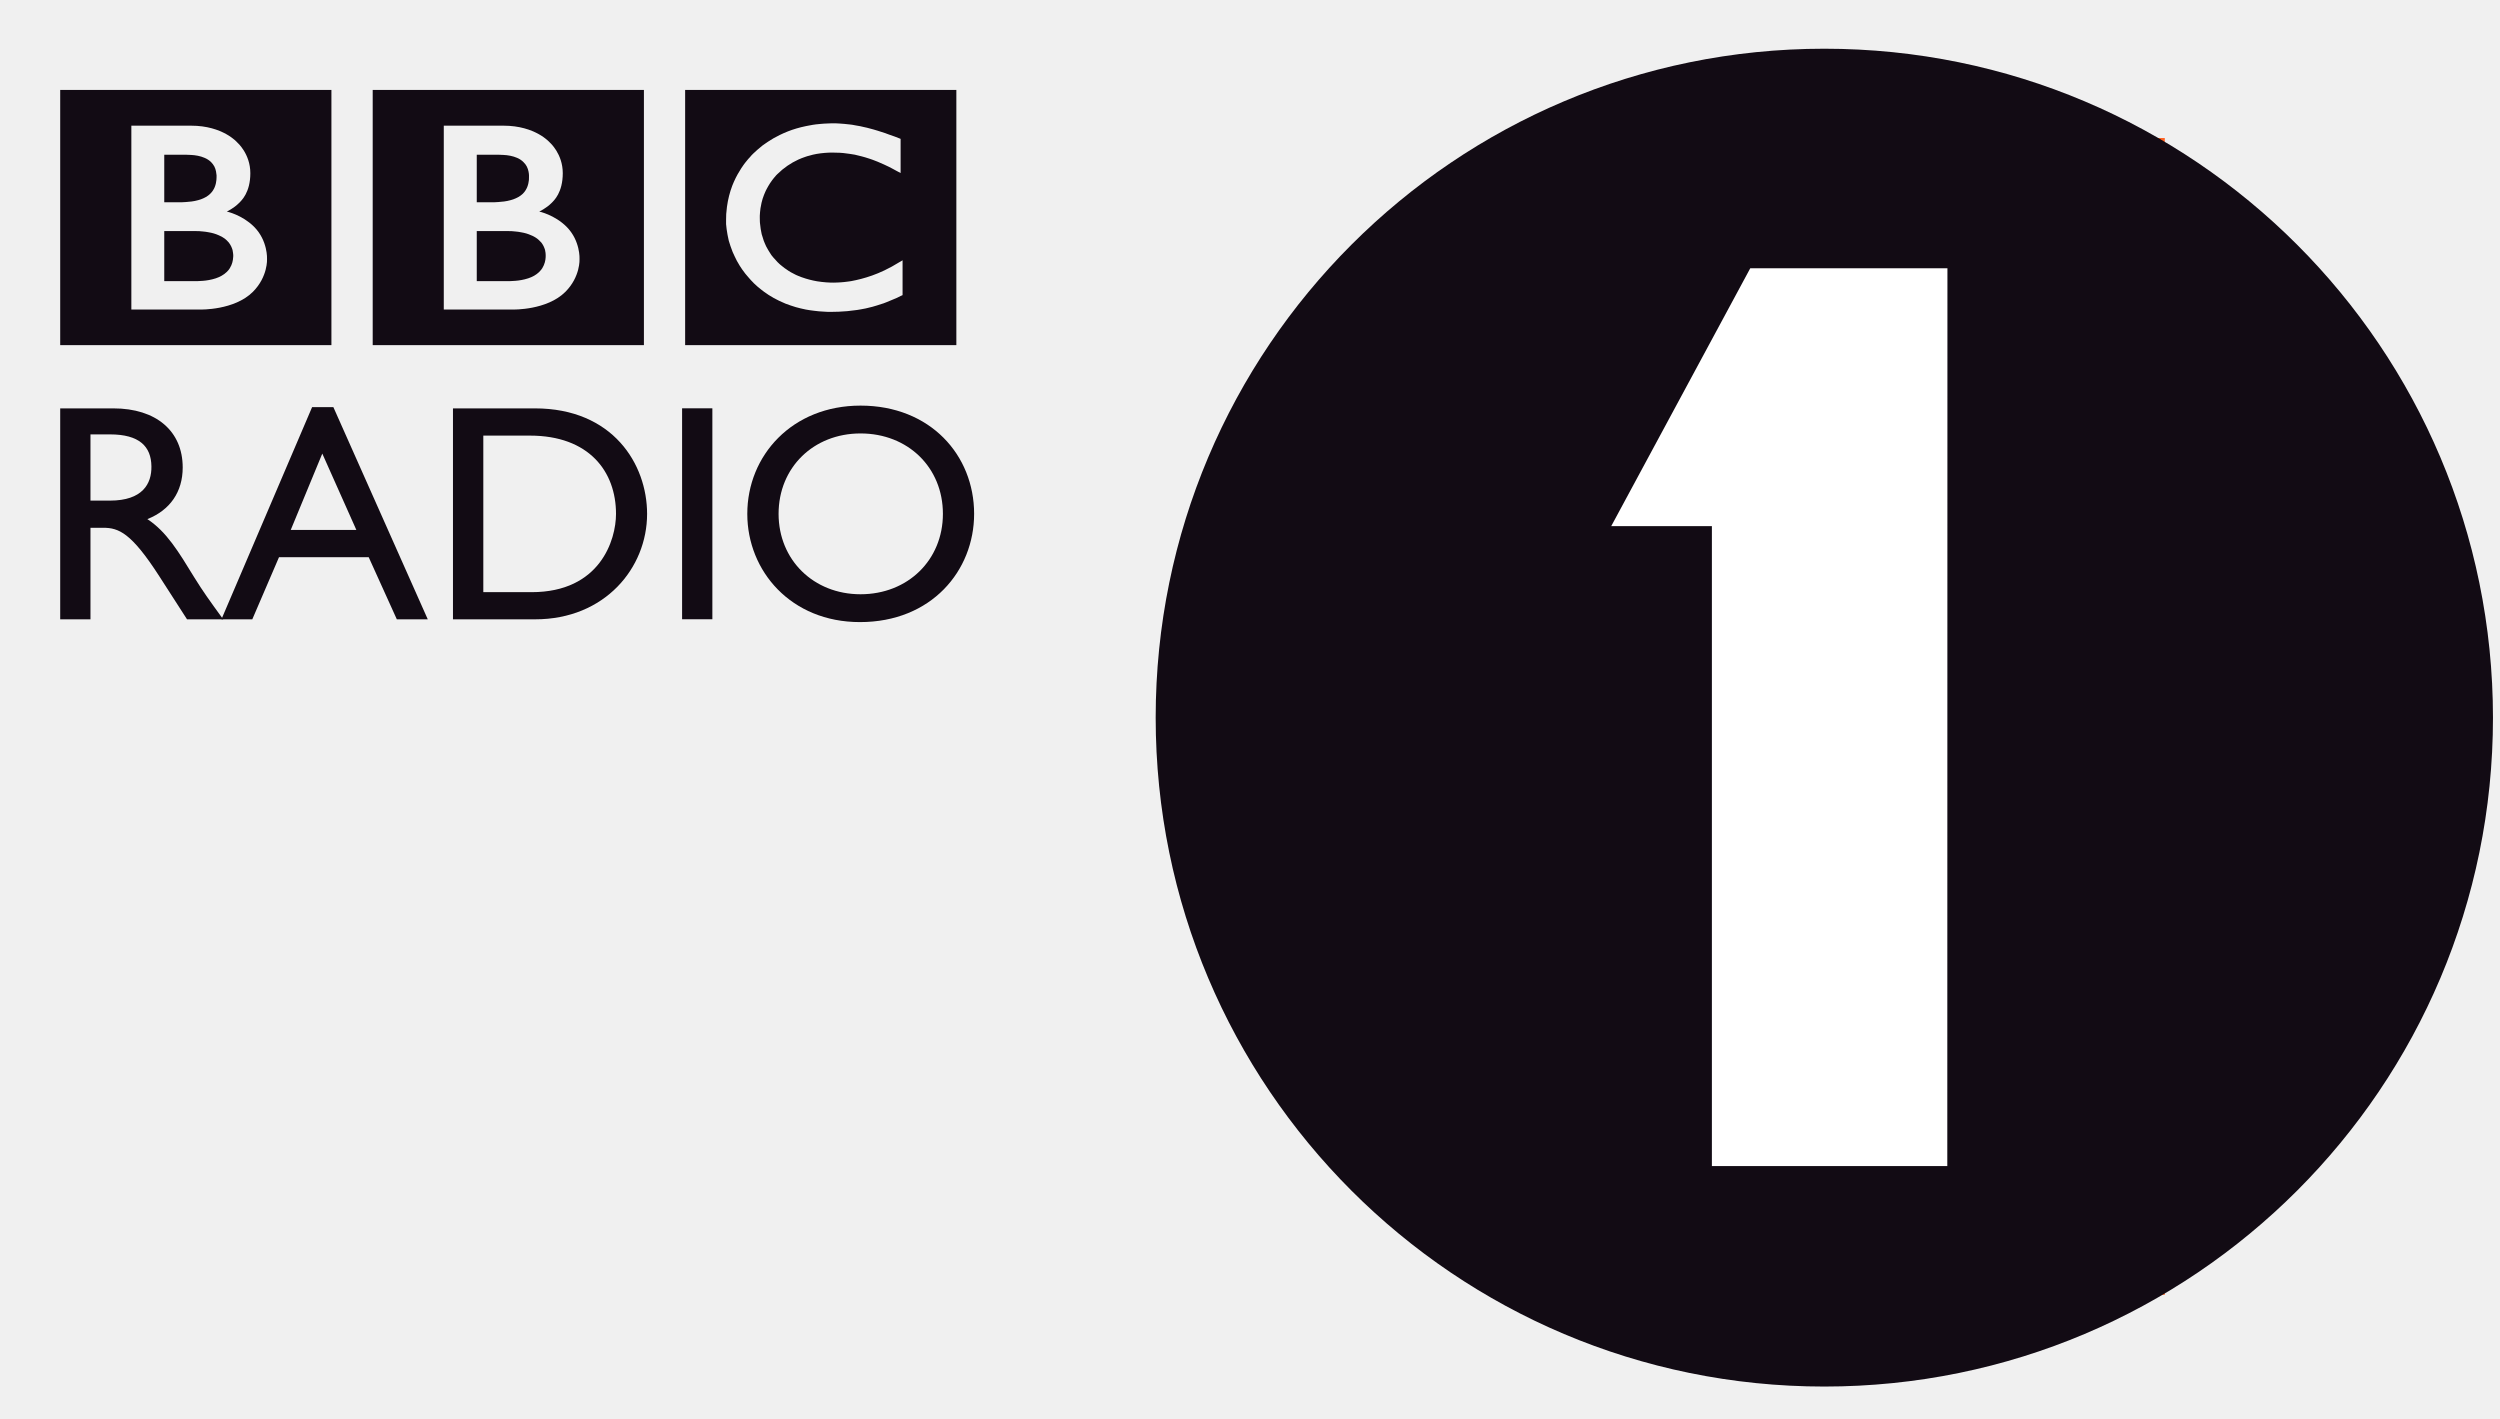
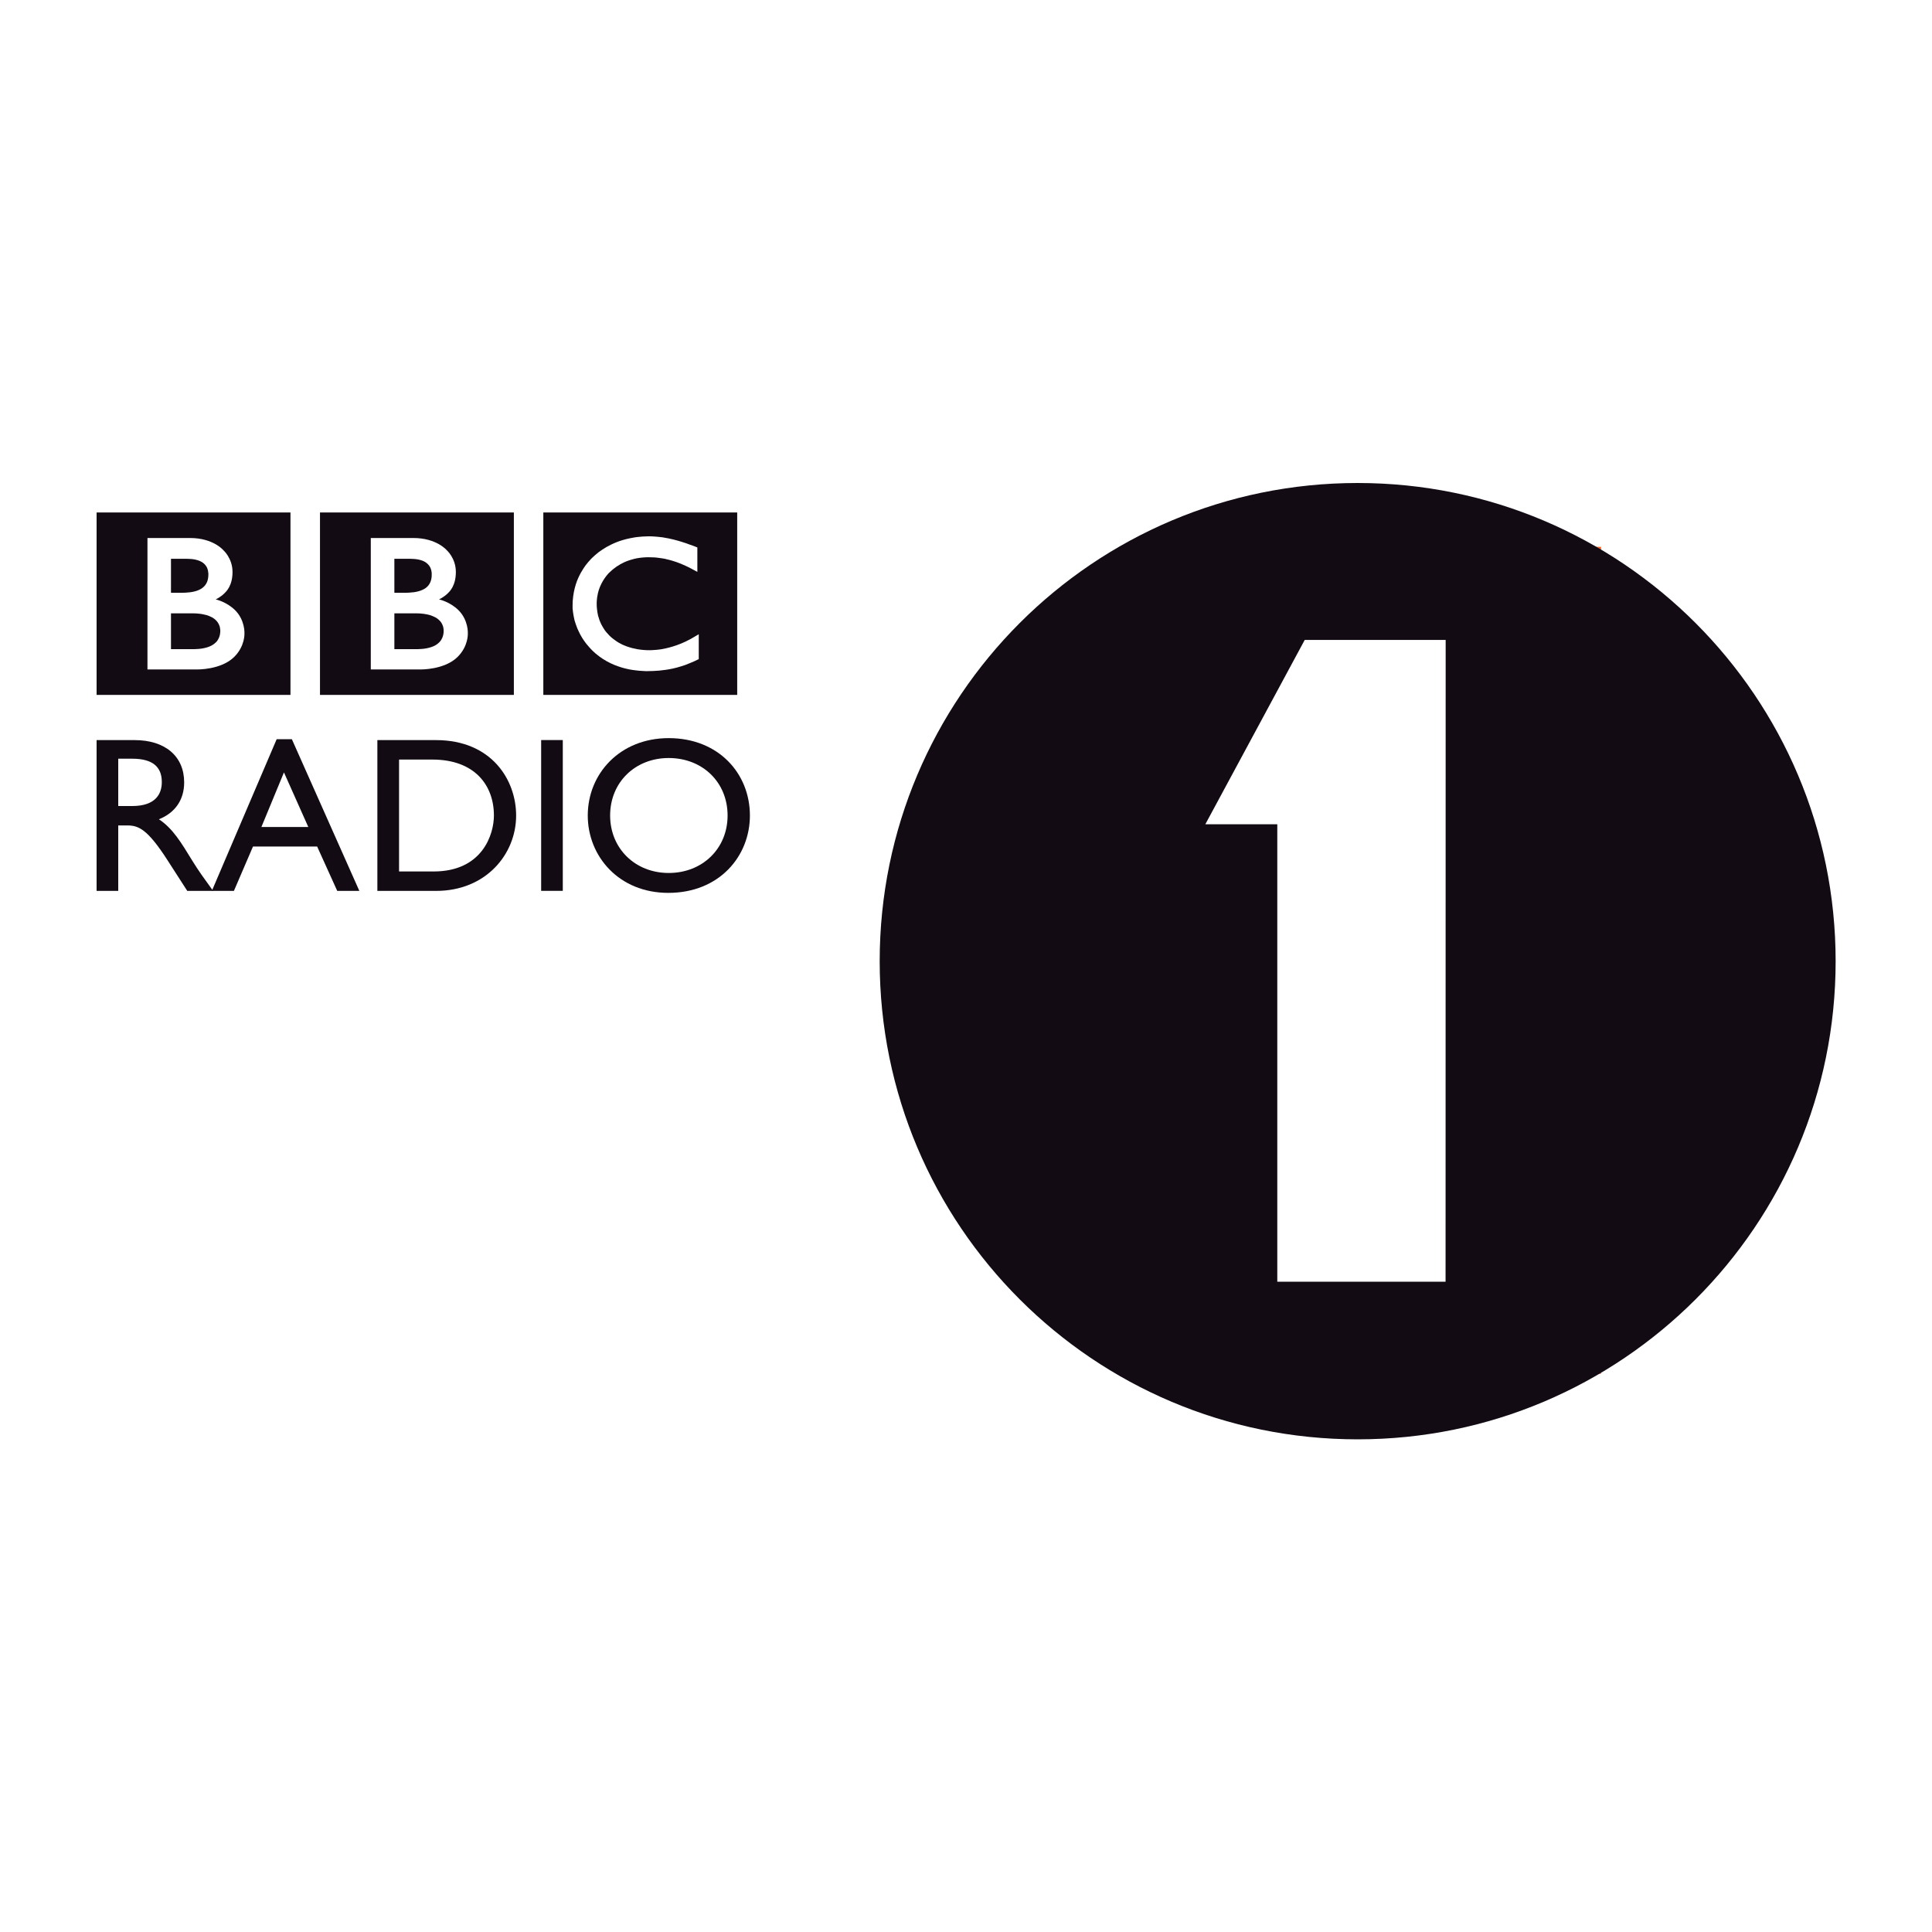
- <svg xmlns="http://www.w3.org/2000/svg" version="1.1" width="37" height="21" viewBox="-0.891 -0.721 37 21" enable-background="new -0.891 -0.721 37 21" xml:space="preserve">
-   <defs>
- </defs>
-   <g id="XMLID_15_">
-     <g>
-       <rect x="21.988" y="1.822" fill="#FFFFFF" width="8.66" height="16.12" />
-     </g>
-     <g>
-       <rect x="21.988" y="1.822" fill="none" stroke="#FF601F" width="8.66" height="16.12" />
+ <svg xmlns="http://www.w3.org/2000/svg" width="40px" height="40px" viewBox="0 0 40 40" version="1.1">
+   <defs />
+   <g id="Page-1" stroke="none" stroke-width="1" fill="none" fill-rule="evenodd">
+     <rect id="radio4.large" fill="#FFFFFF" x="0" y="0" width="40" height="40" />
+     <g id="radio1.large" transform="translate(2, 10)">
+       <g id="XMLID_15_" transform="translate(21, 1)">
+         <rect id="Rectangle-path" fill="#FFFFFF" x="0.988" y="0.822" width="8.66" height="16.12" />
+         <rect id="Rectangle-path" stroke="#FF601F" x="0.988" y="0.822" width="8.66" height="16.12" />
+       </g>
+       <path d="M11.778,1.136 C11.761,1.132 11.742,1.13 11.724,1.126 L11.702,1.123 C11.672,1.119 11.641,1.115 11.609,1.113 C11.588,1.11 11.566,1.109 11.545,1.108 C11.507,1.105 11.47,1.104 11.434,1.104 C11.418,1.104 11.407,1.105 11.391,1.105 C11.36,1.105 11.331,1.107 11.302,1.109 C11.286,1.11 11.269,1.111 11.254,1.113 C11.229,1.115 11.206,1.117 11.183,1.12 L11.163,1.123 L11.141,1.126 L11.114,1.131 C11.103,1.132 11.092,1.134 11.081,1.137 C11.064,1.139 11.048,1.142 11.034,1.146 C10.938,1.166 10.85,1.192 10.769,1.224 C10.727,1.241 10.687,1.258 10.649,1.277 C10.616,1.293 10.586,1.309 10.556,1.326 C10.528,1.342 10.501,1.359 10.474,1.377 C10.459,1.387 10.444,1.397 10.429,1.408 C10.416,1.417 10.404,1.425 10.392,1.434 C10.367,1.454 10.342,1.475 10.319,1.495 C10.298,1.514 10.277,1.533 10.257,1.552 C10.241,1.568 10.223,1.585 10.208,1.605 C10.191,1.622 10.175,1.641 10.16,1.66 C10.142,1.68 10.128,1.701 10.112,1.722 C10.099,1.739 10.089,1.755 10.078,1.772 C10.07,1.784 10.063,1.795 10.057,1.807 C10.014,1.874 9.978,1.948 9.947,2.026 C9.91,2.123 9.883,2.229 9.868,2.339 C9.864,2.375 9.86,2.41 9.857,2.447 C9.855,2.475 9.855,2.504 9.855,2.532 L9.855,2.596 C9.857,2.618 9.86,2.639 9.862,2.661 L9.864,2.676 C9.867,2.702 9.871,2.727 9.876,2.751 C9.878,2.762 9.88,2.771 9.882,2.781 C9.886,2.801 9.891,2.821 9.895,2.842 C9.903,2.867 9.91,2.894 9.919,2.918 C9.929,2.949 9.941,2.979 9.952,3.008 C9.972,3.054 9.994,3.098 10.015,3.14 C10.029,3.164 10.043,3.188 10.057,3.212 C10.069,3.23 10.08,3.247 10.092,3.265 C10.108,3.288 10.124,3.309 10.14,3.33 C10.157,3.352 10.175,3.372 10.193,3.392 C10.213,3.416 10.235,3.439 10.256,3.46 L10.266,3.471 C10.285,3.487 10.303,3.506 10.324,3.524 C10.339,3.536 10.354,3.55 10.371,3.562 C10.386,3.574 10.402,3.587 10.419,3.599 C10.44,3.614 10.46,3.628 10.483,3.643 C10.508,3.657 10.533,3.673 10.559,3.689 C10.612,3.718 10.671,3.747 10.735,3.773 C10.759,3.783 10.784,3.791 10.81,3.8 C10.835,3.809 10.861,3.817 10.888,3.825 C10.935,3.838 10.984,3.85 11.034,3.86 C11.075,3.868 11.119,3.874 11.163,3.879 C11.206,3.885 11.252,3.889 11.298,3.891 C11.322,3.893 11.345,3.893 11.368,3.895 L11.401,3.895 C11.486,3.895 11.563,3.891 11.636,3.885 L11.65,3.884 C11.679,3.882 11.706,3.878 11.733,3.874 C11.776,3.87 11.814,3.864 11.851,3.857 C11.875,3.853 11.898,3.848 11.92,3.844 C11.956,3.836 11.988,3.827 12.019,3.82 C12.043,3.814 12.065,3.807 12.087,3.8 C12.113,3.793 12.137,3.784 12.161,3.776 L12.184,3.769 C12.195,3.764 12.211,3.759 12.228,3.752 C12.253,3.743 12.282,3.731 12.315,3.716 C12.335,3.708 12.357,3.698 12.379,3.689 C12.397,3.679 12.419,3.669 12.44,3.659 C12.448,3.655 12.458,3.65 12.467,3.647 L12.467,3.131 C12.46,3.135 12.453,3.139 12.448,3.143 L12.413,3.163 C12.377,3.185 12.343,3.205 12.309,3.224 C12.273,3.244 12.235,3.263 12.198,3.281 C12.135,3.311 12.074,3.336 12.015,3.357 C11.902,3.397 11.8,3.422 11.709,3.439 C11.698,3.44 11.687,3.442 11.677,3.444 C11.651,3.447 11.628,3.451 11.604,3.453 C11.569,3.457 11.535,3.459 11.506,3.46 C11.486,3.461 11.468,3.462 11.451,3.462 C11.415,3.462 11.377,3.461 11.338,3.458 C11.293,3.455 11.248,3.449 11.201,3.442 C11.127,3.429 11.052,3.41 10.98,3.384 C10.968,3.381 10.958,3.376 10.947,3.371 C10.94,3.369 10.933,3.366 10.925,3.363 C10.914,3.358 10.902,3.353 10.89,3.348 C10.865,3.336 10.84,3.323 10.815,3.309 C10.804,3.302 10.792,3.294 10.779,3.287 C10.768,3.279 10.755,3.271 10.743,3.262 C10.728,3.253 10.713,3.242 10.699,3.23 C10.684,3.219 10.671,3.207 10.658,3.197 L10.641,3.182 L10.633,3.174 L10.628,3.169 L10.621,3.163 C10.598,3.14 10.577,3.117 10.557,3.093 C10.547,3.081 10.537,3.067 10.526,3.055 C10.517,3.042 10.509,3.029 10.501,3.016 C10.492,3.004 10.485,2.992 10.478,2.979 C10.467,2.962 10.457,2.944 10.448,2.925 C10.441,2.91 10.434,2.894 10.428,2.88 C10.416,2.854 10.407,2.828 10.4,2.802 C10.393,2.784 10.388,2.763 10.382,2.745 C10.37,2.692 10.363,2.644 10.359,2.6 C10.356,2.584 10.356,2.569 10.355,2.555 C10.354,2.535 10.354,2.518 10.354,2.503 L10.354,2.471 C10.355,2.441 10.359,2.404 10.364,2.362 C10.368,2.335 10.373,2.308 10.38,2.279 C10.385,2.259 10.39,2.24 10.396,2.22 C10.402,2.202 10.408,2.184 10.416,2.164 C10.42,2.151 10.426,2.139 10.432,2.126 C10.439,2.108 10.448,2.091 10.457,2.074 C10.464,2.06 10.471,2.047 10.479,2.034 C10.496,2.005 10.515,1.975 10.537,1.946 C10.544,1.936 10.553,1.925 10.561,1.915 C10.572,1.902 10.583,1.888 10.595,1.875 C10.602,1.869 10.608,1.862 10.614,1.856 C10.709,1.762 10.815,1.691 10.924,1.641 C10.942,1.633 10.959,1.626 10.976,1.619 C10.994,1.612 11.011,1.606 11.029,1.6 C11.047,1.593 11.066,1.588 11.086,1.583 C11.104,1.577 11.123,1.573 11.141,1.568 C11.159,1.564 11.177,1.561 11.195,1.557 C11.215,1.554 11.234,1.551 11.255,1.548 C11.274,1.546 11.294,1.543 11.314,1.542 C11.352,1.539 11.388,1.537 11.423,1.537 C11.437,1.537 11.448,1.537 11.46,1.538 C11.487,1.538 11.512,1.539 11.538,1.54 C11.556,1.542 11.573,1.542 11.59,1.544 C11.622,1.548 11.654,1.551 11.683,1.556 C11.71,1.56 11.736,1.564 11.759,1.568 C11.796,1.577 11.83,1.585 11.861,1.593 C11.88,1.597 11.898,1.603 11.915,1.608 C11.939,1.616 11.961,1.622 11.978,1.628 C12.006,1.638 12.022,1.643 12.022,1.643 C12.047,1.652 12.072,1.663 12.097,1.672 C12.13,1.686 12.161,1.699 12.191,1.713 C12.216,1.725 12.239,1.737 12.261,1.746 C12.28,1.756 12.297,1.765 12.313,1.773 C12.341,1.788 12.365,1.801 12.385,1.812 L12.438,1.84 L12.438,1.334 C12.438,1.334 12.405,1.321 12.351,1.3 C12.327,1.292 12.298,1.281 12.265,1.27 C12.248,1.263 12.229,1.256 12.209,1.249 C12.193,1.245 12.177,1.239 12.159,1.233 C12.14,1.228 12.121,1.22 12.1,1.214 C12.084,1.21 12.07,1.204 12.053,1.2 L12.04,1.196 C12.025,1.192 12.009,1.188 11.995,1.184 C11.976,1.179 11.957,1.174 11.939,1.169 C11.927,1.167 11.914,1.164 11.902,1.161 C11.881,1.156 11.862,1.151 11.841,1.147 C11.82,1.143 11.8,1.139 11.778,1.136 L11.778,1.136 Z M9.249,0.61 L13.263,0.61 L13.263,4.387 L9.249,4.387 L9.249,0.61 Z" id="Shape" fill="#120B14" />
+       <path d="M6.165,2.699 L6.165,3.44 L6.646,3.44 C6.646,3.44 6.657,3.439 6.671,3.439 C6.688,3.438 6.711,3.437 6.739,3.435 C6.791,3.431 6.86,3.42 6.927,3.398 C6.988,3.378 7.046,3.347 7.091,3.302 C7.109,3.284 7.123,3.266 7.135,3.248 C7.172,3.188 7.182,3.128 7.184,3.094 C7.185,3.08 7.185,3.072 7.185,3.072 L7.185,3.052 C7.185,3.038 7.183,3.01 7.176,2.98 C7.166,2.946 7.15,2.906 7.12,2.868 C7.113,2.86 7.107,2.854 7.1,2.848 C7.087,2.833 7.072,2.821 7.057,2.809 C7.03,2.79 7,2.772 6.967,2.76 C6.924,2.74 6.876,2.726 6.821,2.717 C6.796,2.712 6.766,2.707 6.737,2.705 C6.718,2.702 6.701,2.701 6.681,2.7 C6.664,2.699 6.647,2.699 6.63,2.699 L6.165,2.699 Z" id="Shape" fill="#120B14" />
+       <path d="M6.165,1.569 L6.165,2.273 L6.398,2.273 C6.398,2.273 6.413,2.273 6.434,2.272 C6.451,2.272 6.469,2.271 6.486,2.269 C6.534,2.266 6.601,2.26 6.667,2.241 C6.681,2.238 6.694,2.233 6.706,2.229 C6.758,2.21 6.808,2.184 6.848,2.145 C6.878,2.115 6.898,2.081 6.912,2.048 C6.928,2.008 6.934,1.969 6.937,1.942 C6.938,1.917 6.938,1.902 6.938,1.902 L6.938,1.872 C6.937,1.842 6.93,1.792 6.906,1.744 C6.894,1.721 6.878,1.699 6.856,1.678 C6.83,1.652 6.799,1.631 6.764,1.616 C6.699,1.587 6.623,1.575 6.561,1.572 C6.532,1.57 6.507,1.569 6.486,1.569 L6.165,1.569 Z" id="Shape" fill="#120B14" />
+       <path d="M5.677,1.139 L5.677,3.86 L6.702,3.86 C6.702,3.86 7.202,3.873 7.477,3.598 C7.701,3.373 7.686,3.113 7.686,3.113 C7.686,3.113 7.701,2.842 7.493,2.634 C7.316,2.458 7.09,2.41 7.09,2.41 C7.09,2.41 7.192,2.363 7.271,2.284 C7.308,2.247 7.438,2.129 7.438,1.842 C7.438,1.554 7.246,1.388 7.246,1.388 C7.246,1.388 7.035,1.139 6.561,1.139 L5.677,1.139 Z M4.625,0.61 L8.639,0.61 L8.639,4.387 L4.625,4.387 L4.625,0.61 Z" id="Shape" fill="#120B14" />
+       <path d="M1.54,2.699 L1.54,3.44 L2.022,3.44 C2.022,3.44 2.032,3.439 2.047,3.439 C2.063,3.438 2.087,3.437 2.115,3.435 C2.167,3.431 2.236,3.42 2.303,3.398 C2.363,3.378 2.421,3.347 2.467,3.302 C2.485,3.285 2.499,3.267 2.51,3.249 C2.548,3.189 2.557,3.129 2.559,3.095 C2.561,3.08 2.561,3.072 2.561,3.072 L2.561,3.052 C2.559,3.039 2.558,3.011 2.551,2.98 C2.541,2.945 2.524,2.905 2.494,2.867 C2.489,2.86 2.483,2.854 2.476,2.848 C2.462,2.833 2.449,2.821 2.433,2.809 C2.406,2.79 2.376,2.772 2.344,2.76 C2.3,2.74 2.251,2.726 2.198,2.717 C2.171,2.712 2.142,2.707 2.113,2.705 C2.095,2.702 2.076,2.701 2.057,2.7 C2.041,2.699 2.023,2.699 2.006,2.699 L1.54,2.699 Z" id="Shape" fill="#120B14" />
+       <path d="M1.54,1.569 L1.54,2.273 L1.774,2.273 C1.774,2.273 1.789,2.273 1.809,2.272 C1.826,2.272 1.845,2.271 1.862,2.269 C1.91,2.266 1.977,2.26 2.043,2.241 C2.056,2.238 2.068,2.233 2.082,2.229 C2.133,2.21 2.184,2.184 2.222,2.145 C2.253,2.115 2.273,2.081 2.287,2.048 C2.303,2.008 2.31,1.969 2.312,1.942 C2.314,1.917 2.314,1.902 2.314,1.902 L2.314,1.872 C2.311,1.842 2.306,1.792 2.282,1.744 C2.27,1.721 2.253,1.699 2.233,1.678 C2.206,1.652 2.174,1.631 2.139,1.616 C2.074,1.587 1.999,1.575 1.935,1.572 C1.908,1.57 1.882,1.569 1.862,1.569 L1.54,1.569 Z" id="Shape" fill="#120B14" />
+       <path d="M1.053,1.139 L1.053,3.86 L2.077,3.86 C2.077,3.86 2.577,3.873 2.852,3.598 C3.076,3.373 3.061,3.113 3.061,3.113 C3.061,3.113 3.076,2.842 2.868,2.634 C2.691,2.458 2.466,2.41 2.466,2.41 C2.466,2.41 2.568,2.363 2.646,2.284 C2.683,2.247 2.814,2.129 2.814,1.842 C2.814,1.554 2.621,1.388 2.621,1.388 C2.621,1.388 2.411,1.139 1.937,1.139 L1.053,1.139 L1.053,1.139 Z M0,0.61 L4.014,0.61 L4.014,4.387 L0,4.387 L0,0.61 Z" id="Shape" fill="#120B14" />
+       <path d="M0,5.323 L0,8.445 L0.448,8.445 L0.448,7.09 L0.636,7.09 C0.866,7.09 1.052,7.164 1.465,7.805 L1.877,8.445 L2.412,8.445 C2.197,8.148 2.12,8.042 1.986,7.827 C1.748,7.438 1.574,7.149 1.29,6.962 C1.625,6.829 1.813,6.56 1.813,6.198 C1.813,5.658 1.419,5.323 0.787,5.323 L0,5.323 Z M0.448,5.708 L0.737,5.708 C1.171,5.708 1.346,5.886 1.35,6.18 C1.355,6.44 1.217,6.688 0.737,6.688 L0.448,6.688 L0.448,5.708 Z" id="Shape" fill="#120B14" />
+       <path d="M4.043,5.305 L3.728,5.305 L2.386,8.445 L2.843,8.445 L3.238,7.526 L4.566,7.526 L4.982,8.445 L5.44,8.445 L4.043,5.305 Z M3.879,5.992 L4.383,7.122 L3.412,7.122 L3.879,5.992 Z" id="Shape" fill="#120B14" />
+       <path d="M5.813,8.445 L7.03,8.445 C8.06,8.445 8.686,7.685 8.686,6.885 C8.686,6.148 8.179,5.323 7.025,5.323 L5.813,5.323 L5.813,8.445 Z M6.262,5.726 L6.952,5.726 C7.827,5.726 8.226,6.257 8.226,6.885 C8.226,7.269 7.992,8.043 6.976,8.043 L6.262,8.043 L6.262,5.726 Z" id="Shape" fill="#120B14" />
+       <rect id="Rectangle-path" fill="#120B14" x="9.204" y="5.322" width="0.448" height="3.122" />
+       <path d="M10.169,6.884 C10.169,7.731 10.816,8.486 11.836,8.486 C12.894,8.486 13.526,7.726 13.526,6.884 C13.526,6.014 12.876,5.282 11.845,5.282 C10.833,5.282 10.169,6.02 10.169,6.884 M10.632,6.884 C10.632,6.197 11.15,5.694 11.845,5.694 C12.546,5.694 13.064,6.197 13.064,6.884 C13.064,7.566 12.546,8.074 11.845,8.074 C11.15,8.074 10.632,7.566 10.632,6.884" id="Shape" fill="#120B14" />
+       <path d="M26.109,0 C20.643,0 16.213,4.433 16.213,9.9 C16.213,15.369 20.643,19.8 26.109,19.8 C31.574,19.8 36.005,15.368 36.005,9.9 C36.003,4.433 31.574,0 26.109,0 L26.109,0 Z M27.929,16.537 L24.445,16.537 L24.445,7.066 L22.955,7.066 L25.013,3.249 L27.931,3.249 L27.929,16.537 L27.929,16.537 Z" id="Shape" fill="#120B14" />
    </g>
  </g>
-   <path fill="#120B14" d="M11.778,1.136c-0.017-0.004-0.036-0.006-0.054-0.01l-0.022-0.003c-0.03-0.004-0.061-0.008-0.093-0.01  c-0.021-0.003-0.043-0.004-0.064-0.005c-0.038-0.003-0.075-0.004-0.111-0.004c-0.016,0-0.027,0.001-0.043,0.001  c-0.031,0-0.06,0.002-0.089,0.004c-0.016,0.001-0.033,0.002-0.048,0.004c-0.025,0.002-0.048,0.004-0.071,0.007l-0.02,0.003  l-0.022,0.003l-0.027,0.005c-0.011,0.001-0.022,0.003-0.033,0.006c-0.017,0.002-0.033,0.005-0.047,0.009  c-0.096,0.02-0.184,0.046-0.265,0.078c-0.042,0.017-0.082,0.034-0.12,0.053c-0.033,0.016-0.063,0.032-0.093,0.049  c-0.028,0.016-0.055,0.033-0.082,0.051c-0.015,0.01-0.03,0.02-0.045,0.031c-0.013,0.009-0.025,0.017-0.037,0.026  c-0.025,0.02-0.05,0.041-0.073,0.061c-0.021,0.019-0.042,0.038-0.062,0.057c-0.016,0.016-0.034,0.033-0.049,0.053  c-0.017,0.017-0.033,0.036-0.048,0.055c-0.018,0.02-0.032,0.041-0.048,0.062c-0.013,0.017-0.023,0.033-0.034,0.05  c-0.008,0.012-0.015,0.023-0.021,0.035c-0.043,0.067-0.079,0.141-0.11,0.219C9.91,2.123,9.883,2.229,9.868,2.339  C9.864,2.375,9.86,2.41,9.857,2.447C9.855,2.475,9.855,2.504,9.855,2.532c0,0.022,0,0.043,0,0.064  C9.857,2.618,9.86,2.639,9.862,2.661l0.002,0.015c0.003,0.026,0.007,0.051,0.012,0.075c0.002,0.011,0.004,0.02,0.006,0.03  c0.004,0.02,0.009,0.04,0.013,0.061C9.903,2.867,9.91,2.894,9.919,2.918c0.01,0.031,0.022,0.061,0.033,0.09  c0.02,0.046,0.042,0.09,0.063,0.132c0.014,0.024,0.028,0.048,0.042,0.072c0.012,0.018,0.023,0.035,0.035,0.053  c0.016,0.023,0.032,0.044,0.048,0.065c0.017,0.022,0.035,0.042,0.053,0.062c0.02,0.024,0.042,0.047,0.063,0.068l0.01,0.011  c0.019,0.016,0.037,0.035,0.058,0.053c0.015,0.012,0.03,0.026,0.047,0.038c0.015,0.012,0.031,0.025,0.048,0.037  c0.021,0.015,0.041,0.029,0.064,0.044c0.025,0.014,0.05,0.03,0.076,0.046c0.053,0.029,0.112,0.058,0.176,0.084  c0.024,0.01,0.049,0.018,0.075,0.027c0.025,0.009,0.051,0.017,0.078,0.025c0.047,0.013,0.096,0.025,0.146,0.035  c0.041,0.008,0.085,0.014,0.129,0.019c0.043,0.006,0.089,0.01,0.135,0.012c0.024,0.002,0.047,0.002,0.07,0.004h0.033  c0.085,0,0.162-0.004,0.235-0.01l0.014-0.001c0.029-0.002,0.056-0.006,0.083-0.01c0.043-0.004,0.081-0.01,0.118-0.017  c0.024-0.004,0.047-0.009,0.069-0.013c0.036-0.008,0.068-0.017,0.099-0.024c0.024-0.006,0.046-0.013,0.068-0.02  c0.026-0.007,0.05-0.016,0.074-0.024l0.023-0.007c0.011-0.005,0.027-0.01,0.044-0.017c0.025-0.009,0.054-0.021,0.087-0.036  c0.02-0.008,0.042-0.018,0.064-0.027c0.018-0.01,0.04-0.02,0.061-0.03c0.008-0.004,0.018-0.009,0.027-0.012V3.131  c-0.007,0.004-0.014,0.008-0.019,0.012l-0.035,0.02c-0.036,0.022-0.07,0.042-0.104,0.061c-0.036,0.02-0.074,0.039-0.111,0.057  c-0.063,0.03-0.124,0.055-0.183,0.076c-0.113,0.04-0.215,0.065-0.306,0.082c-0.011,0.001-0.022,0.003-0.032,0.005  c-0.026,0.003-0.049,0.007-0.073,0.009c-0.035,0.004-0.069,0.006-0.098,0.007c-0.02,0.001-0.038,0.002-0.055,0.002  c-0.036,0-0.074-0.001-0.113-0.004c-0.045-0.003-0.09-0.009-0.137-0.016c-0.074-0.013-0.149-0.032-0.221-0.058  c-0.012-0.003-0.022-0.008-0.033-0.013c-0.007-0.002-0.014-0.005-0.022-0.008c-0.011-0.005-0.023-0.01-0.035-0.015  c-0.025-0.012-0.05-0.025-0.075-0.039c-0.011-0.007-0.023-0.015-0.036-0.022c-0.011-0.008-0.024-0.016-0.036-0.025  c-0.015-0.009-0.03-0.02-0.044-0.032c-0.015-0.011-0.028-0.023-0.041-0.033l-0.017-0.015l-0.008-0.008l-0.005-0.005l-0.007-0.006  c-0.023-0.023-0.044-0.046-0.064-0.07c-0.01-0.012-0.02-0.026-0.031-0.038c-0.009-0.013-0.017-0.026-0.025-0.039  c-0.009-0.012-0.016-0.024-0.023-0.037c-0.011-0.017-0.021-0.035-0.03-0.054c-0.007-0.015-0.014-0.031-0.02-0.045  c-0.012-0.026-0.021-0.052-0.028-0.078c-0.007-0.018-0.012-0.039-0.018-0.057C10.37,2.692,10.363,2.644,10.359,2.6  c-0.003-0.016-0.003-0.031-0.004-0.045c-0.001-0.02-0.001-0.037-0.001-0.052V2.471c0.001-0.03,0.005-0.067,0.01-0.109  c0.004-0.027,0.009-0.054,0.016-0.083c0.005-0.02,0.01-0.039,0.016-0.059c0.006-0.018,0.012-0.036,0.02-0.056  c0.004-0.013,0.01-0.025,0.016-0.038c0.007-0.018,0.016-0.035,0.025-0.052c0.007-0.014,0.014-0.027,0.022-0.04  c0.017-0.029,0.036-0.059,0.058-0.088c0.007-0.01,0.016-0.021,0.024-0.031c0.011-0.013,0.022-0.027,0.034-0.04  c0.007-0.006,0.013-0.013,0.019-0.019c0.095-0.094,0.201-0.165,0.31-0.215c0.018-0.008,0.035-0.015,0.052-0.022  c0.018-0.007,0.035-0.013,0.053-0.019c0.018-0.007,0.037-0.012,0.057-0.017c0.018-0.006,0.037-0.01,0.055-0.015  c0.018-0.004,0.036-0.007,0.054-0.011c0.02-0.003,0.039-0.006,0.06-0.009c0.019-0.002,0.039-0.005,0.059-0.006  c0.038-0.003,0.074-0.005,0.109-0.005c0.014,0,0.025,0,0.037,0.001c0.027,0,0.052,0.001,0.078,0.002  c0.018,0.002,0.035,0.002,0.052,0.004c0.032,0.004,0.064,0.007,0.093,0.012c0.027,0.004,0.053,0.008,0.076,0.012  c0.037,0.009,0.071,0.017,0.102,0.025c0.019,0.004,0.037,0.01,0.054,0.015c0.024,0.008,0.046,0.014,0.063,0.02  c0.028,0.01,0.044,0.015,0.044,0.015c0.025,0.009,0.05,0.02,0.075,0.029c0.033,0.014,0.064,0.027,0.094,0.041  c0.025,0.012,0.048,0.024,0.07,0.033c0.019,0.01,0.036,0.019,0.052,0.027c0.028,0.015,0.052,0.028,0.072,0.039l0.053,0.028V1.334  c0,0-0.033-0.013-0.087-0.034c-0.024-0.008-0.053-0.019-0.086-0.03c-0.017-0.007-0.036-0.014-0.056-0.021  c-0.016-0.004-0.032-0.01-0.05-0.016C12.14,1.228,12.121,1.22,12.1,1.214c-0.016-0.004-0.03-0.01-0.047-0.014L12.04,1.196  c-0.015-0.004-0.031-0.008-0.045-0.012c-0.019-0.005-0.038-0.01-0.056-0.015c-0.012-0.002-0.025-0.005-0.037-0.008  c-0.021-0.005-0.04-0.01-0.061-0.014S11.8,1.139,11.778,1.136 M9.249,0.61h4.014v3.777H9.249V0.61z" />
-   <path fill="#120B14" d="M6.165,2.699V3.44h0.481c0,0,0.011-0.001,0.025-0.001c0.017-0.001,0.04-0.002,0.068-0.004  C6.791,3.431,6.86,3.42,6.927,3.398c0.061-0.02,0.119-0.051,0.164-0.096c0.018-0.018,0.032-0.036,0.044-0.054  c0.037-0.06,0.047-0.12,0.049-0.154C7.185,3.08,7.185,3.072,7.185,3.072s0-0.008,0-0.02c0-0.014-0.002-0.042-0.009-0.072  C7.166,2.946,7.15,2.906,7.12,2.868C7.113,2.86,7.107,2.854,7.1,2.848C7.087,2.833,7.072,2.821,7.057,2.809  C7.03,2.79,7,2.772,6.967,2.76C6.924,2.74,6.876,2.726,6.821,2.717c-0.025-0.005-0.055-0.01-0.084-0.012  C6.718,2.702,6.701,2.701,6.681,2.7C6.664,2.699,6.647,2.699,6.63,2.699H6.165z" />
-   <path fill="#120B14" d="M6.165,1.569v0.704h0.233c0,0,0.015,0,0.036-0.001c0.017,0,0.035-0.001,0.052-0.003  C6.534,2.266,6.601,2.26,6.667,2.241c0.014-0.003,0.027-0.008,0.039-0.012C6.758,2.21,6.808,2.184,6.848,2.145  c0.03-0.03,0.05-0.064,0.064-0.097c0.016-0.04,0.022-0.079,0.025-0.106c0.001-0.025,0.001-0.04,0.001-0.04s0-0.011,0-0.03  c-0.001-0.03-0.008-0.08-0.032-0.128c-0.012-0.023-0.028-0.045-0.05-0.066C6.83,1.652,6.799,1.631,6.764,1.616  C6.699,1.587,6.623,1.575,6.561,1.572C6.532,1.57,6.507,1.569,6.486,1.569H6.165z" />
-   <path fill="#120B14" d="M5.677,1.139V3.86h1.025c0,0,0.5,0.013,0.775-0.262c0.224-0.225,0.209-0.485,0.209-0.485  s0.015-0.271-0.193-0.479C7.316,2.458,7.09,2.41,7.09,2.41s0.102-0.047,0.181-0.126c0.037-0.037,0.167-0.155,0.167-0.442  c0-0.288-0.192-0.454-0.192-0.454S7.035,1.139,6.561,1.139H5.677z M4.625,0.61h4.014v3.777H4.625V0.61z" />
-   <path fill="#120B14" d="M1.54,2.699V3.44h0.482c0,0,0.01-0.001,0.025-0.001c0.016-0.001,0.04-0.002,0.068-0.004  C2.167,3.431,2.236,3.42,2.303,3.398c0.06-0.02,0.118-0.051,0.164-0.096C2.485,3.285,2.499,3.267,2.51,3.249  c0.038-0.06,0.047-0.12,0.049-0.154C2.561,3.08,2.561,3.072,2.561,3.072v-0.02C2.559,3.039,2.558,3.011,2.551,2.98  c-0.01-0.035-0.027-0.075-0.057-0.113C2.489,2.86,2.483,2.854,2.476,2.848C2.462,2.833,2.449,2.821,2.433,2.809  C2.406,2.79,2.376,2.772,2.344,2.76C2.3,2.74,2.251,2.726,2.198,2.717c-0.027-0.005-0.056-0.01-0.085-0.012  C2.095,2.702,2.076,2.701,2.057,2.7C2.041,2.699,2.023,2.699,2.006,2.699H1.54z" />
-   <path fill="#120B14" d="M1.54,1.569v0.704h0.234c0,0,0.015,0,0.035-0.001c0.017,0,0.036-0.001,0.053-0.003  C1.91,2.266,1.977,2.26,2.043,2.241c0.013-0.003,0.025-0.008,0.039-0.012c0.051-0.019,0.102-0.045,0.14-0.084  c0.031-0.03,0.051-0.064,0.065-0.097c0.016-0.04,0.023-0.079,0.025-0.106c0.002-0.025,0.002-0.04,0.002-0.04v-0.03  c-0.003-0.03-0.008-0.08-0.032-0.128C2.27,1.721,2.253,1.699,2.233,1.678C2.206,1.652,2.174,1.631,2.139,1.616  c-0.065-0.029-0.14-0.041-0.204-0.044C1.908,1.57,1.882,1.569,1.862,1.569H1.54z" />
-   <path fill="#120B14" d="M1.053,1.139V3.86h1.024c0,0,0.5,0.013,0.775-0.262c0.224-0.225,0.209-0.485,0.209-0.485  s0.015-0.271-0.193-0.479C2.691,2.458,2.466,2.41,2.466,2.41s0.102-0.047,0.18-0.126c0.037-0.037,0.168-0.155,0.168-0.442  c0-0.288-0.193-0.454-0.193-0.454s-0.21-0.249-0.684-0.249H1.053z M0,0.61h4.014v3.777H0V0.61z" />
-   <path fill="#120B14" d="M0,5.323v3.122h0.448V7.09h0.188c0.23,0,0.416,0.074,0.829,0.715l0.412,0.64h0.535  C2.197,8.148,2.12,8.042,1.986,7.827C1.748,7.438,1.574,7.149,1.29,6.962C1.625,6.829,1.813,6.56,1.813,6.198  c0-0.54-0.394-0.875-1.026-0.875H0z M0.448,5.708h0.289c0.434,0,0.609,0.178,0.613,0.472c0.005,0.26-0.133,0.508-0.613,0.508H0.448  V5.708z" />
-   <path fill="#120B14" d="M4.043,5.305H3.728l-1.342,3.14h0.457l0.395-0.919h1.328l0.416,0.919H5.44L4.043,5.305z M3.879,5.992  l0.504,1.13H3.412L3.879,5.992z" />
-   <path fill="#120B14" d="M5.813,8.445H7.03c1.03,0,1.656-0.76,1.656-1.56c0-0.737-0.507-1.562-1.661-1.562H5.813V8.445z M6.262,5.726  h0.69c0.875,0,1.274,0.531,1.274,1.159c0,0.384-0.234,1.158-1.25,1.158H6.262V5.726z" />
-   <rect x="9.204" y="5.322" fill="#120B14" width="0.448" height="3.122" />
-   <path fill="#120B14" d="M10.169,6.884c0,0.847,0.647,1.602,1.667,1.602c1.058,0,1.69-0.76,1.69-1.602c0-0.87-0.65-1.602-1.681-1.602  C10.833,5.282,10.169,6.02,10.169,6.884 M10.632,6.884c0-0.687,0.518-1.19,1.213-1.19c0.701,0,1.219,0.503,1.219,1.19  c0,0.682-0.518,1.19-1.219,1.19C11.15,8.074,10.632,7.566,10.632,6.884" />
-   <path fill="#120B14" d="M26.109,0c-5.466,0-9.896,4.433-9.896,9.9c0,5.469,4.43,9.9,9.896,9.9c5.465,0,9.896-4.432,9.896-9.9  C36.003,4.433,31.574,0,26.109,0 M27.929,16.537h-3.484V7.066h-1.49l2.058-3.817h2.918L27.929,16.537L27.929,16.537z" />
</svg>
